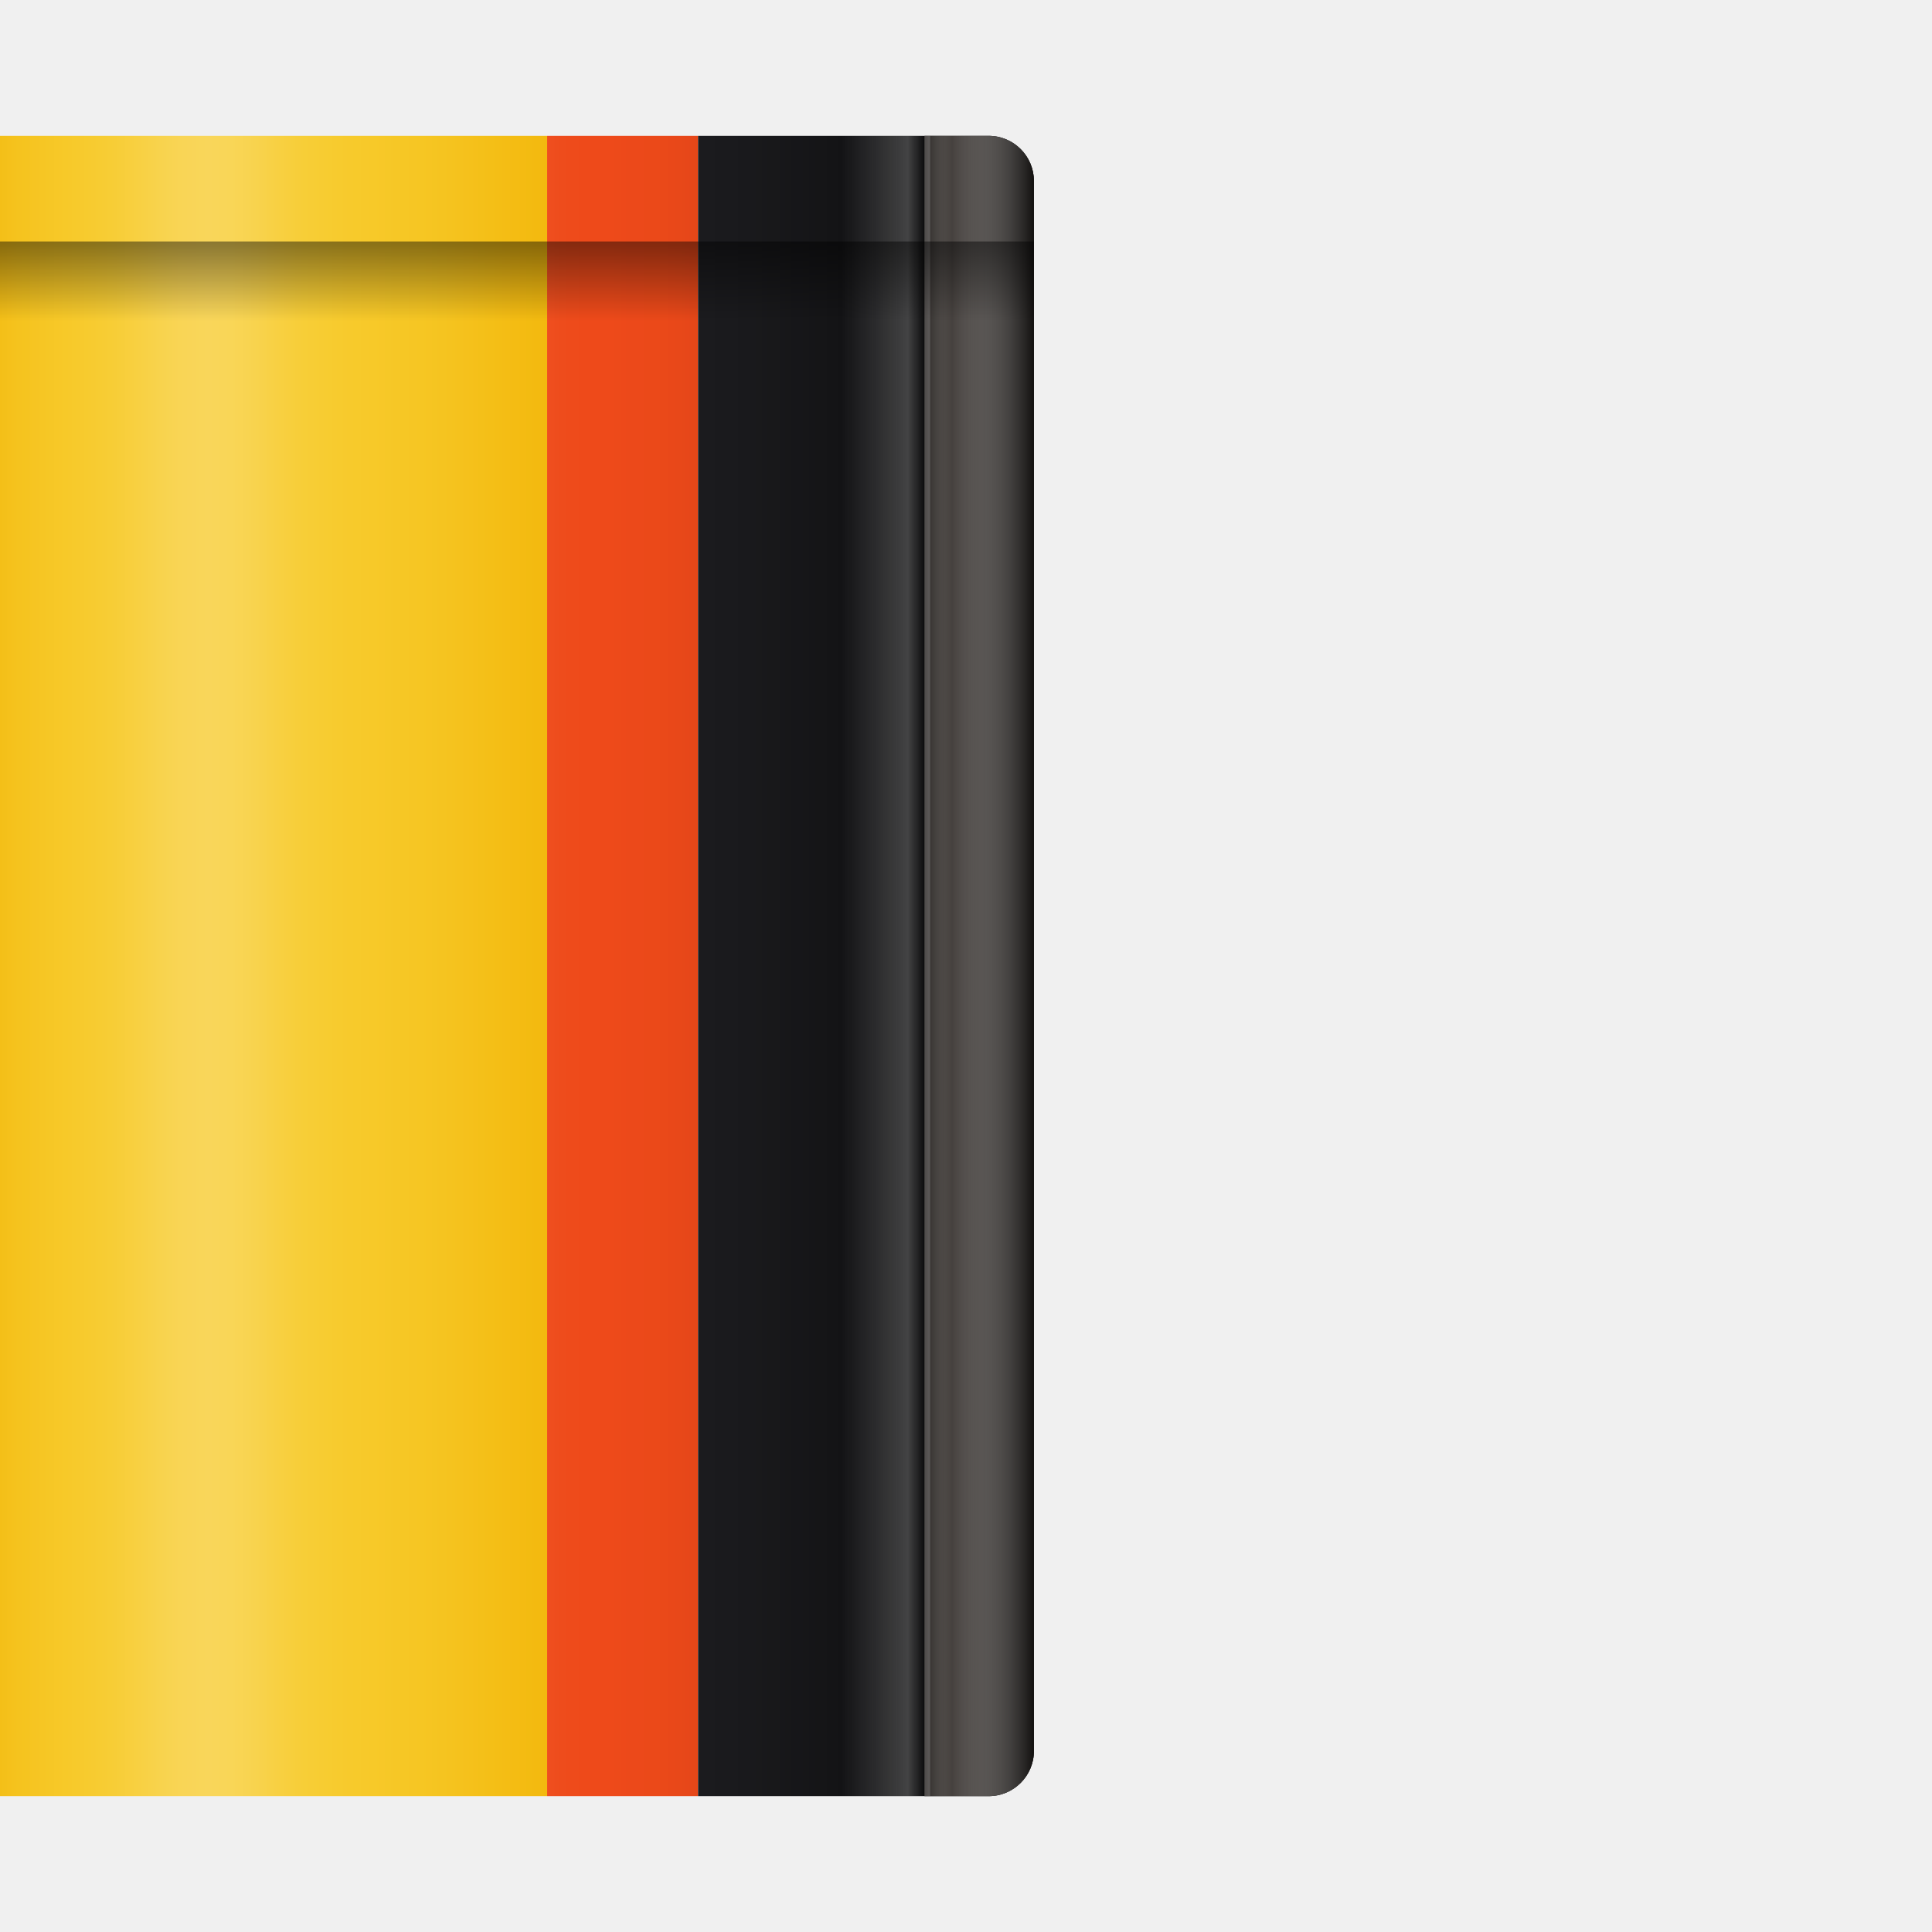
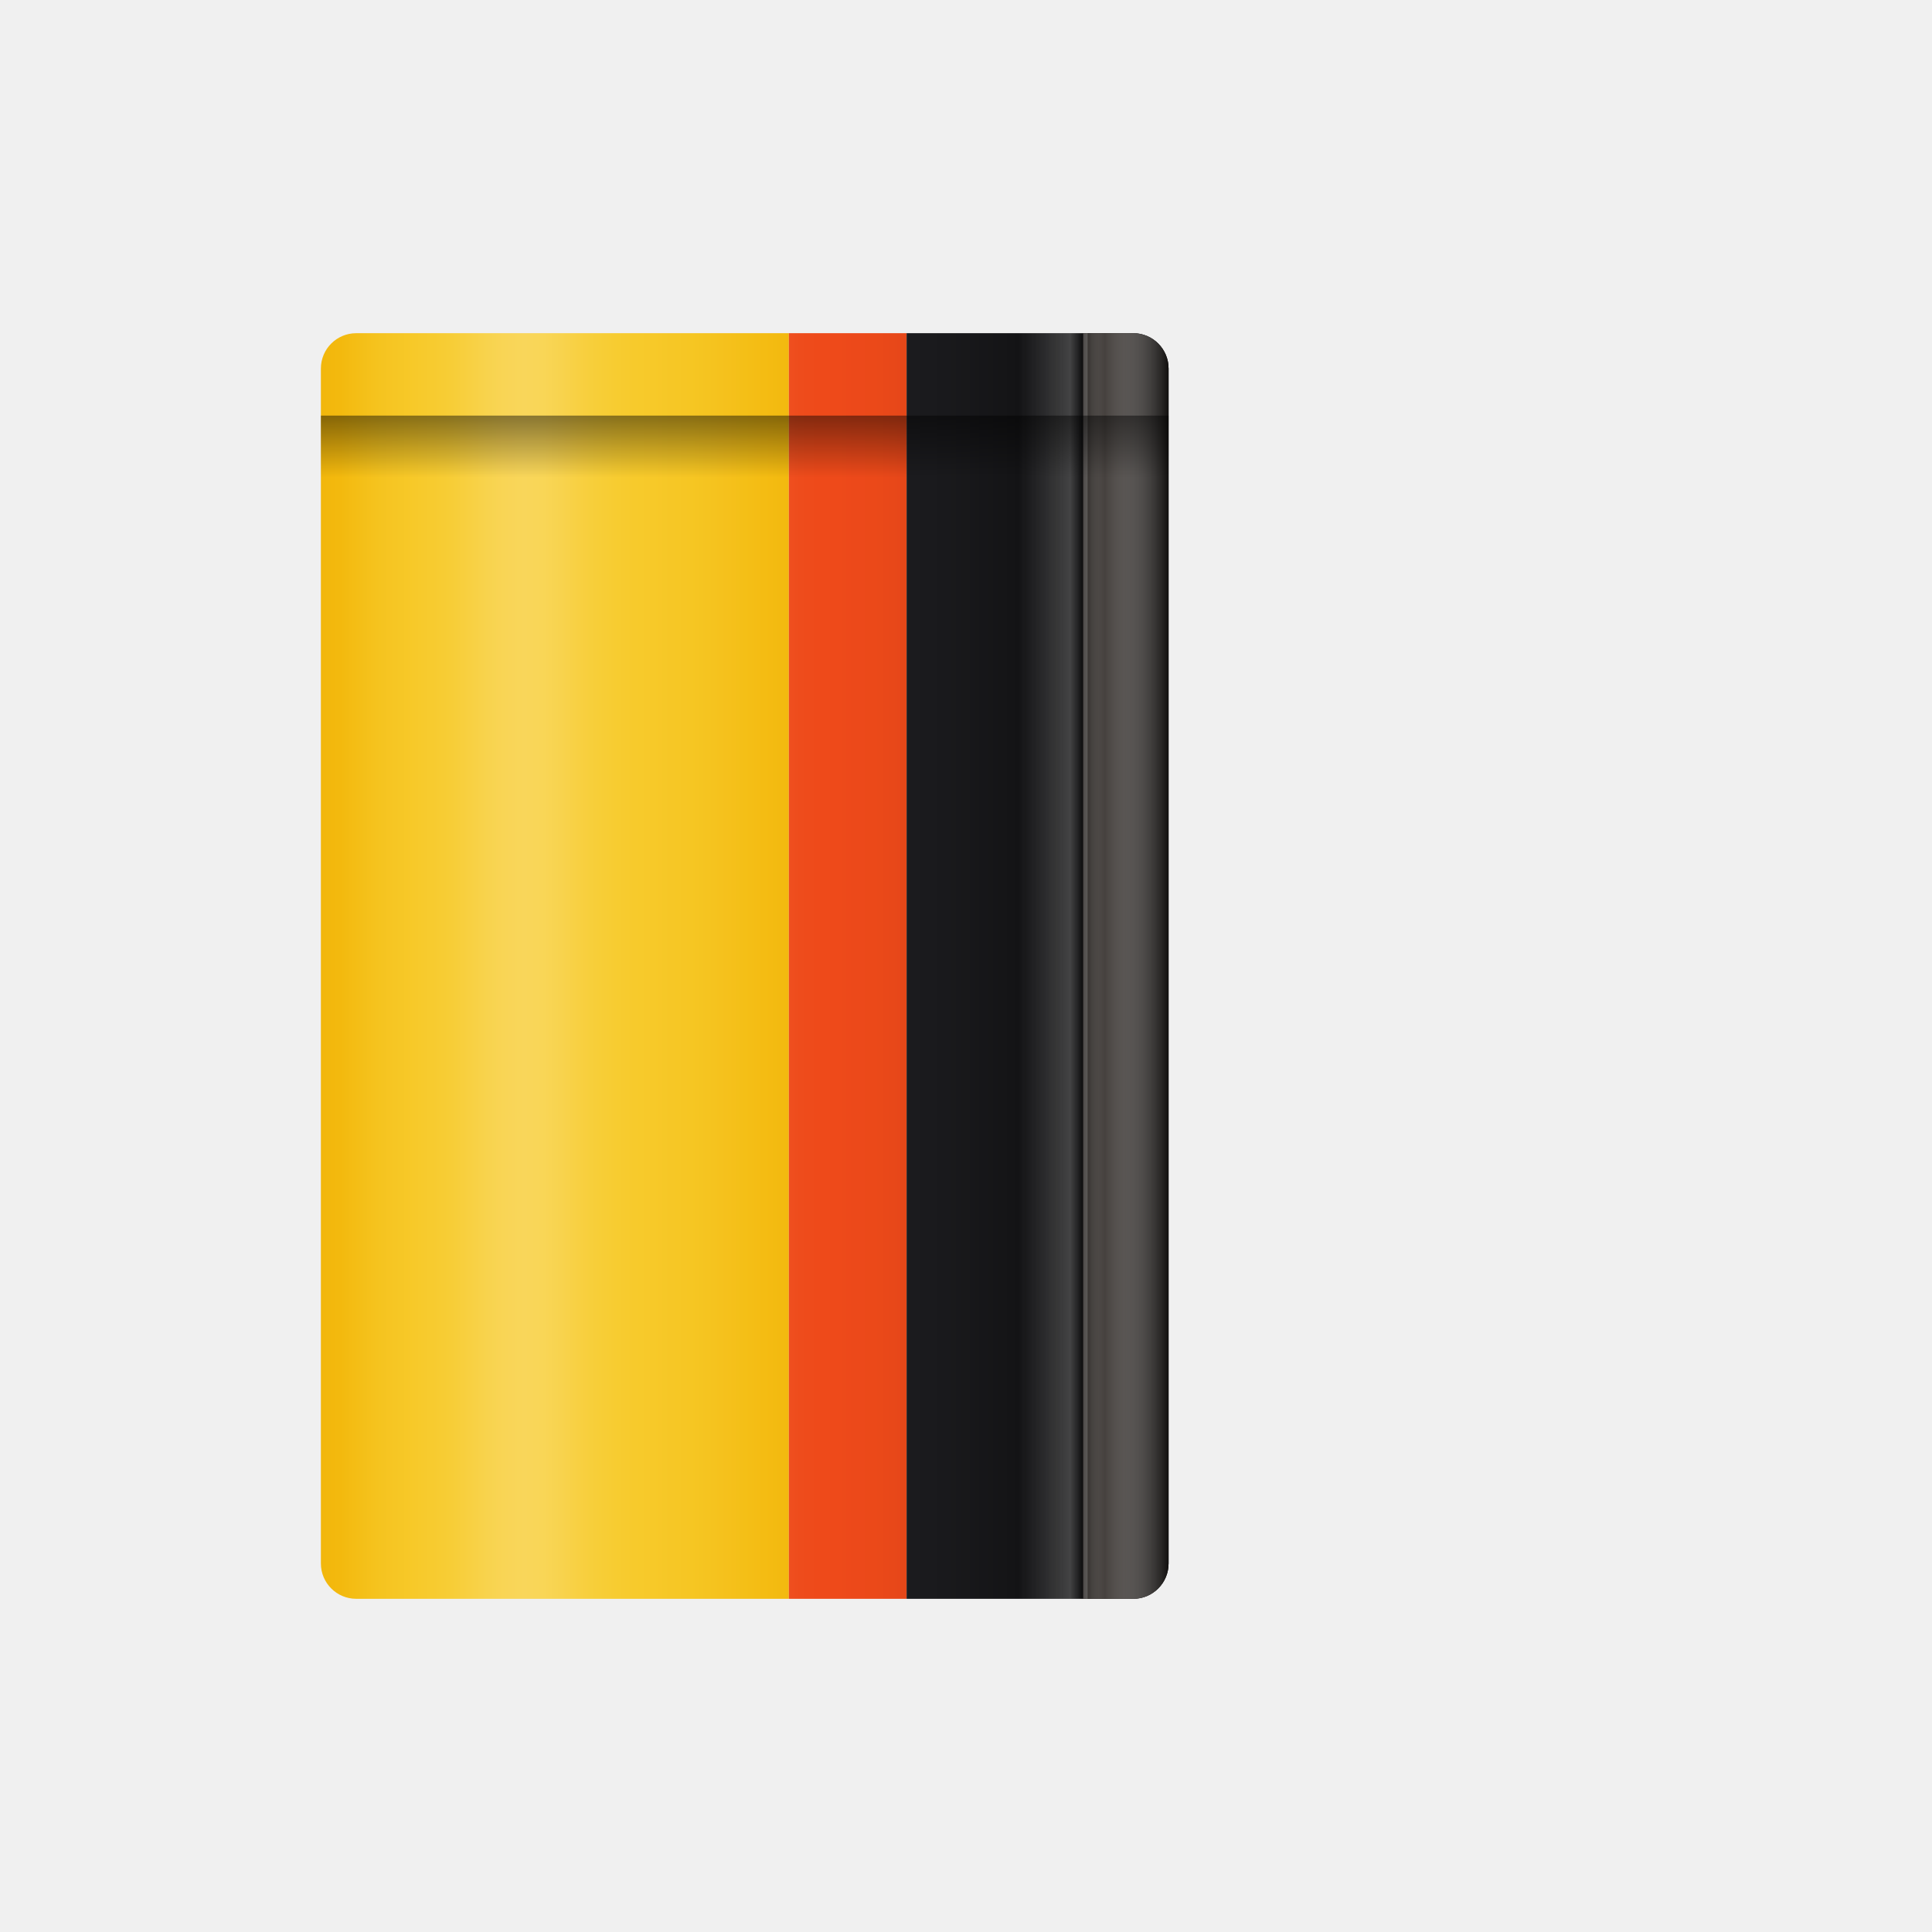
<svg xmlns="http://www.w3.org/2000/svg" viewBox="0 0 1024 1024">
  <defs>
    <clipPath id="b">
-       <path d="M-56.00,72.00 h620.00 a24.00,24.00 0 0 1 24.00,24.00 v832.00 a24.00,24.00 0 0 1 -24.00,24.00 h-620.00 a24.00,24.00 0 0 1 -24.00,-24.00 v-832.00 a24.00,24.00 0 0 1 24.00,-24.00 z" />
+       <path d="M36.00,0.00 h528.00 a24.00,24.00 0 0 1 24.00,24.00 v812.00 a24.00,24.00 0 0 1 -24.00,24.00 h-528.00 a24.00,24.00 0 0 1 -24.00,-24.00 v-812.00 a24.00,24.00 0 0 1 24.00,-24.00 z" />
    </clipPath>
    <linearGradient id="yellow" gradientUnits="userSpaceOnUse" x1="0" y1="0" x2="600" y2="0">
      <stop offset="0" stop-color="#dea10a" />
      <stop offset="0.021" stop-color="#f2b70c" />
      <stop offset="0.042" stop-color="#f3b90e" />
      <stop offset="0.062" stop-color="#f4be16" />
      <stop offset="0.083" stop-color="#f5c31e" />
      <stop offset="0.104" stop-color="#f6c624" />
      <stop offset="0.125" stop-color="#f7c929" />
      <stop offset="0.146" stop-color="#f7cb2f" />
      <stop offset="0.167" stop-color="#f7cd36" />
      <stop offset="0.188" stop-color="#f8d041" />
      <stop offset="0.208" stop-color="#f8d34d" />
      <stop offset="0.229" stop-color="#f9d556" />
      <stop offset="0.25" stop-color="#f9d65a" />
      <stop offset="0.271" stop-color="#f9d657" />
      <stop offset="0.292" stop-color="#f8d34e" />
      <stop offset="0.312" stop-color="#f8d042" />
      <stop offset="0.333" stop-color="#f7ce38" />
      <stop offset="0.354" stop-color="#f7cc31" />
      <stop offset="0.375" stop-color="#f7ca2c" />
      <stop offset="0.396" stop-color="#f7c929" />
      <stop offset="0.417" stop-color="#f6c726" />
      <stop offset="0.438" stop-color="#f6c623" />
      <stop offset="0.458" stop-color="#f5c420" />
      <stop offset="0.479" stop-color="#f5c11c" />
      <stop offset="0.5" stop-color="#f4bf17" />
      <stop offset="0.521" stop-color="#f4bc13" />
      <stop offset="0.542" stop-color="#f3ba10" />
      <stop offset="0.562" stop-color="#f3b80d" />
      <stop offset="0.583" stop-color="#f3b80c" />
      <stop offset="0.604" stop-color="#f3b80c" />
      <stop offset="0.625" stop-color="#f2b70c" />
      <stop offset="0.646" stop-color="#f0b50c" />
      <stop offset="0.667" stop-color="#eeb30c" />
      <stop offset="0.688" stop-color="#ebaf0b" />
      <stop offset="0.708" stop-color="#e7ab0b" />
      <stop offset="0.729" stop-color="#e3a70a" />
      <stop offset="0.75" stop-color="#dea10a" />
      <stop offset="0.771" stop-color="#d89a09" />
      <stop offset="0.792" stop-color="#d19209" />
      <stop offset="0.812" stop-color="#c98a08" />
      <stop offset="0.833" stop-color="#c08107" />
      <stop offset="0.854" stop-color="#b87706" />
      <stop offset="0.875" stop-color="#ae6d05" />
      <stop offset="0.896" stop-color="#a56304" />
      <stop offset="0.917" stop-color="#9c5903" />
      <stop offset="0.938" stop-color="#935003" />
      <stop offset="0.958" stop-color="#8d4902" />
      <stop offset="0.979" stop-color="#8c4702" />
      <stop offset="1" stop-color="#904c02" />
    </linearGradient>
    <linearGradient id="red" gradientUnits="userSpaceOnUse" x1="0" y1="0" x2="600" y2="0">
      <stop offset="0" stop-color="#d43f16" />
      <stop offset="0.021" stop-color="#ed4a1a" />
      <stop offset="0.042" stop-color="#ef4d1d" />
      <stop offset="0.062" stop-color="#f35e30" />
      <stop offset="0.083" stop-color="#f76f42" />
      <stop offset="0.104" stop-color="#fb7b50" />
      <stop offset="0.125" stop-color="#fd8459" />
      <stop offset="0.146" stop-color="#fe8a61" />
      <stop offset="0.167" stop-color="#ff9068" />
      <stop offset="0.188" stop-color="#ff9771" />
      <stop offset="0.208" stop-color="#ff9e7a" />
      <stop offset="0.229" stop-color="#ffa382" />
      <stop offset="0.25" stop-color="#ffa585" />
      <stop offset="0.271" stop-color="#ffa382" />
      <stop offset="0.292" stop-color="#ff9e7b" />
      <stop offset="0.312" stop-color="#ff9872" />
      <stop offset="0.333" stop-color="#ff926b" />
      <stop offset="0.354" stop-color="#fe8d64" />
      <stop offset="0.375" stop-color="#fe895f" />
      <stop offset="0.396" stop-color="#fd855a" />
      <stop offset="0.417" stop-color="#fc8055" />
      <stop offset="0.438" stop-color="#fa7a4e" />
      <stop offset="0.458" stop-color="#f87246" />
      <stop offset="0.479" stop-color="#f66a3d" />
      <stop offset="0.5" stop-color="#f46234" />
      <stop offset="0.521" stop-color="#f2592a" />
      <stop offset="0.542" stop-color="#f05122" />
      <stop offset="0.562" stop-color="#ee4c1c" />
      <stop offset="0.583" stop-color="#ee4a1a" />
      <stop offset="0.604" stop-color="#ee4a1a" />
      <stop offset="0.625" stop-color="#ec491a" />
      <stop offset="0.646" stop-color="#eb4919" />
      <stop offset="0.667" stop-color="#e84819" />
      <stop offset="0.688" stop-color="#e44618" />
      <stop offset="0.708" stop-color="#e04418" />
      <stop offset="0.729" stop-color="#da4217" />
      <stop offset="0.75" stop-color="#d43f16" />
      <stop offset="0.771" stop-color="#cc3c15" />
      <stop offset="0.792" stop-color="#c43913" />
      <stop offset="0.812" stop-color="#ba3512" />
      <stop offset="0.833" stop-color="#b03110" />
      <stop offset="0.854" stop-color="#a52d0e" />
      <stop offset="0.875" stop-color="#9a280c" />
      <stop offset="0.896" stop-color="#8e230a" />
      <stop offset="0.917" stop-color="#831f09" />
      <stop offset="0.938" stop-color="#791b07" />
      <stop offset="0.958" stop-color="#721806" />
      <stop offset="0.979" stop-color="#701706" />
      <stop offset="1" stop-color="#751906" />
    </linearGradient>
    <linearGradient id="black" gradientUnits="userSpaceOnUse" x1="0" y1="0" x2="600" y2="0">
      <stop offset="0" stop-color="#18181a" />
      <stop offset="0.021" stop-color="#1d1d20" />
      <stop offset="0.042" stop-color="#202023" />
      <stop offset="0.062" stop-color="#2e2e33" />
      <stop offset="0.083" stop-color="#3c3d42" />
      <stop offset="0.104" stop-color="#47484e" />
      <stop offset="0.125" stop-color="#4f5057" />
      <stop offset="0.146" stop-color="#55575e" />
      <stop offset="0.167" stop-color="#5c5e65" />
      <stop offset="0.188" stop-color="#65676d" />
      <stop offset="0.208" stop-color="#6f7177" />
      <stop offset="0.229" stop-color="#77797e" />
      <stop offset="0.25" stop-color="#7a7c81" />
      <stop offset="0.271" stop-color="#78797f" />
      <stop offset="0.292" stop-color="#707278" />
      <stop offset="0.312" stop-color="#67696f" />
      <stop offset="0.333" stop-color="#5f6067" />
      <stop offset="0.354" stop-color="#585a61" />
      <stop offset="0.375" stop-color="#53555c" />
      <stop offset="0.396" stop-color="#4f5157" />
      <stop offset="0.417" stop-color="#4b4c52" />
      <stop offset="0.438" stop-color="#45474d" />
      <stop offset="0.458" stop-color="#3f4146" />
      <stop offset="0.479" stop-color="#38393e" />
      <stop offset="0.5" stop-color="#313236" />
      <stop offset="0.521" stop-color="#2a2a2e" />
      <stop offset="0.542" stop-color="#232327" />
      <stop offset="0.562" stop-color="#1e1f22" />
      <stop offset="0.583" stop-color="#1d1d20" />
      <stop offset="0.604" stop-color="#1d1d20" />
      <stop offset="0.625" stop-color="#1d1d20" />
      <stop offset="0.646" stop-color="#1c1c1f" />
      <stop offset="0.667" stop-color="#1c1c1f" />
      <stop offset="0.688" stop-color="#1b1b1e" />
      <stop offset="0.708" stop-color="#1a1a1d" />
      <stop offset="0.729" stop-color="#19191c" />
      <stop offset="0.75" stop-color="#18181a" />
      <stop offset="0.771" stop-color="#161619" />
      <stop offset="0.792" stop-color="#151517" />
      <stop offset="0.812" stop-color="#131315" />
      <stop offset="0.833" stop-color="#111113" />
      <stop offset="0.854" stop-color="#0f0f10" />
      <stop offset="0.875" stop-color="#0d0d0e" />
      <stop offset="0.896" stop-color="#0a0a0b" />
      <stop offset="0.917" stop-color="#080809" />
      <stop offset="0.938" stop-color="#060607" />
      <stop offset="0.958" stop-color="#050505" />
      <stop offset="0.979" stop-color="#040405" />
      <stop offset="1" stop-color="#050506" />
    </linearGradient>
    <linearGradient id="ls" gradientUnits="userSpaceOnUse" x1="530" y1="0" x2="588" y2="0">
      <stop offset="0" stop-color="#000" stop-opacity="0.35" />
      <stop offset="0.25" stop-color="#fff" stop-opacity="0.06" />
      <stop offset="1" stop-color="#000" stop-opacity="0.7" />
    </linearGradient>
    <linearGradient id="rim" gradientUnits="userSpaceOnUse" x1="486" y1="0" x2="530" y2="0">
      <stop offset="0" stop-color="#fff" stop-opacity="0" />
      <stop offset="0.8" stop-color="#fff" stop-opacity="0.22" />
      <stop offset="1" stop-color="#fff" stop-opacity="0" />
    </linearGradient>
    <linearGradient id="sh" x1="0" y1="0" x2="0" y2="1">
      <stop offset="0" stop-color="#000" stop-opacity="0.45" />
      <stop offset="1" stop-color="#000" stop-opacity="0" />
    </linearGradient>
  </defs>
-   <g transform="translate(-40,0)">
+   <g transform="translate(160.72,176.60) scale(0.78)">
    <g clip-path="url(#b)">
      <rect x="-80" y="-80" width="410" height="1200" fill="url(#yellow)" />
      <rect x="330" y="-80" width="80" height="1200" fill="url(#red)" />
      <rect x="410" y="-80" width="600" height="1200" fill="url(#black)" />
      <rect x="486" y="-80" width="44" height="1200" fill="url(#rim)" />
      <rect x="530" y="-80" width="70" height="1200" fill="#3A3532" />
      <rect x="530" y="-80" width="70" height="1200" fill="url(#ls)" />
      <rect x="530" y="-80" width="3" height="1200" fill="#fff" fill-opacity="0.18" />
      <rect x="595" y="-80" width="5" height="1200" fill="#fff" fill-opacity="0.38" />
-       <rect x="-80" y="128" width="680" height="42" fill="url(#sh)" />
+       <rect x="-80" y="56" width="680" height="42" fill="url(#sh)" />
    </g>
  </g>
</svg>
